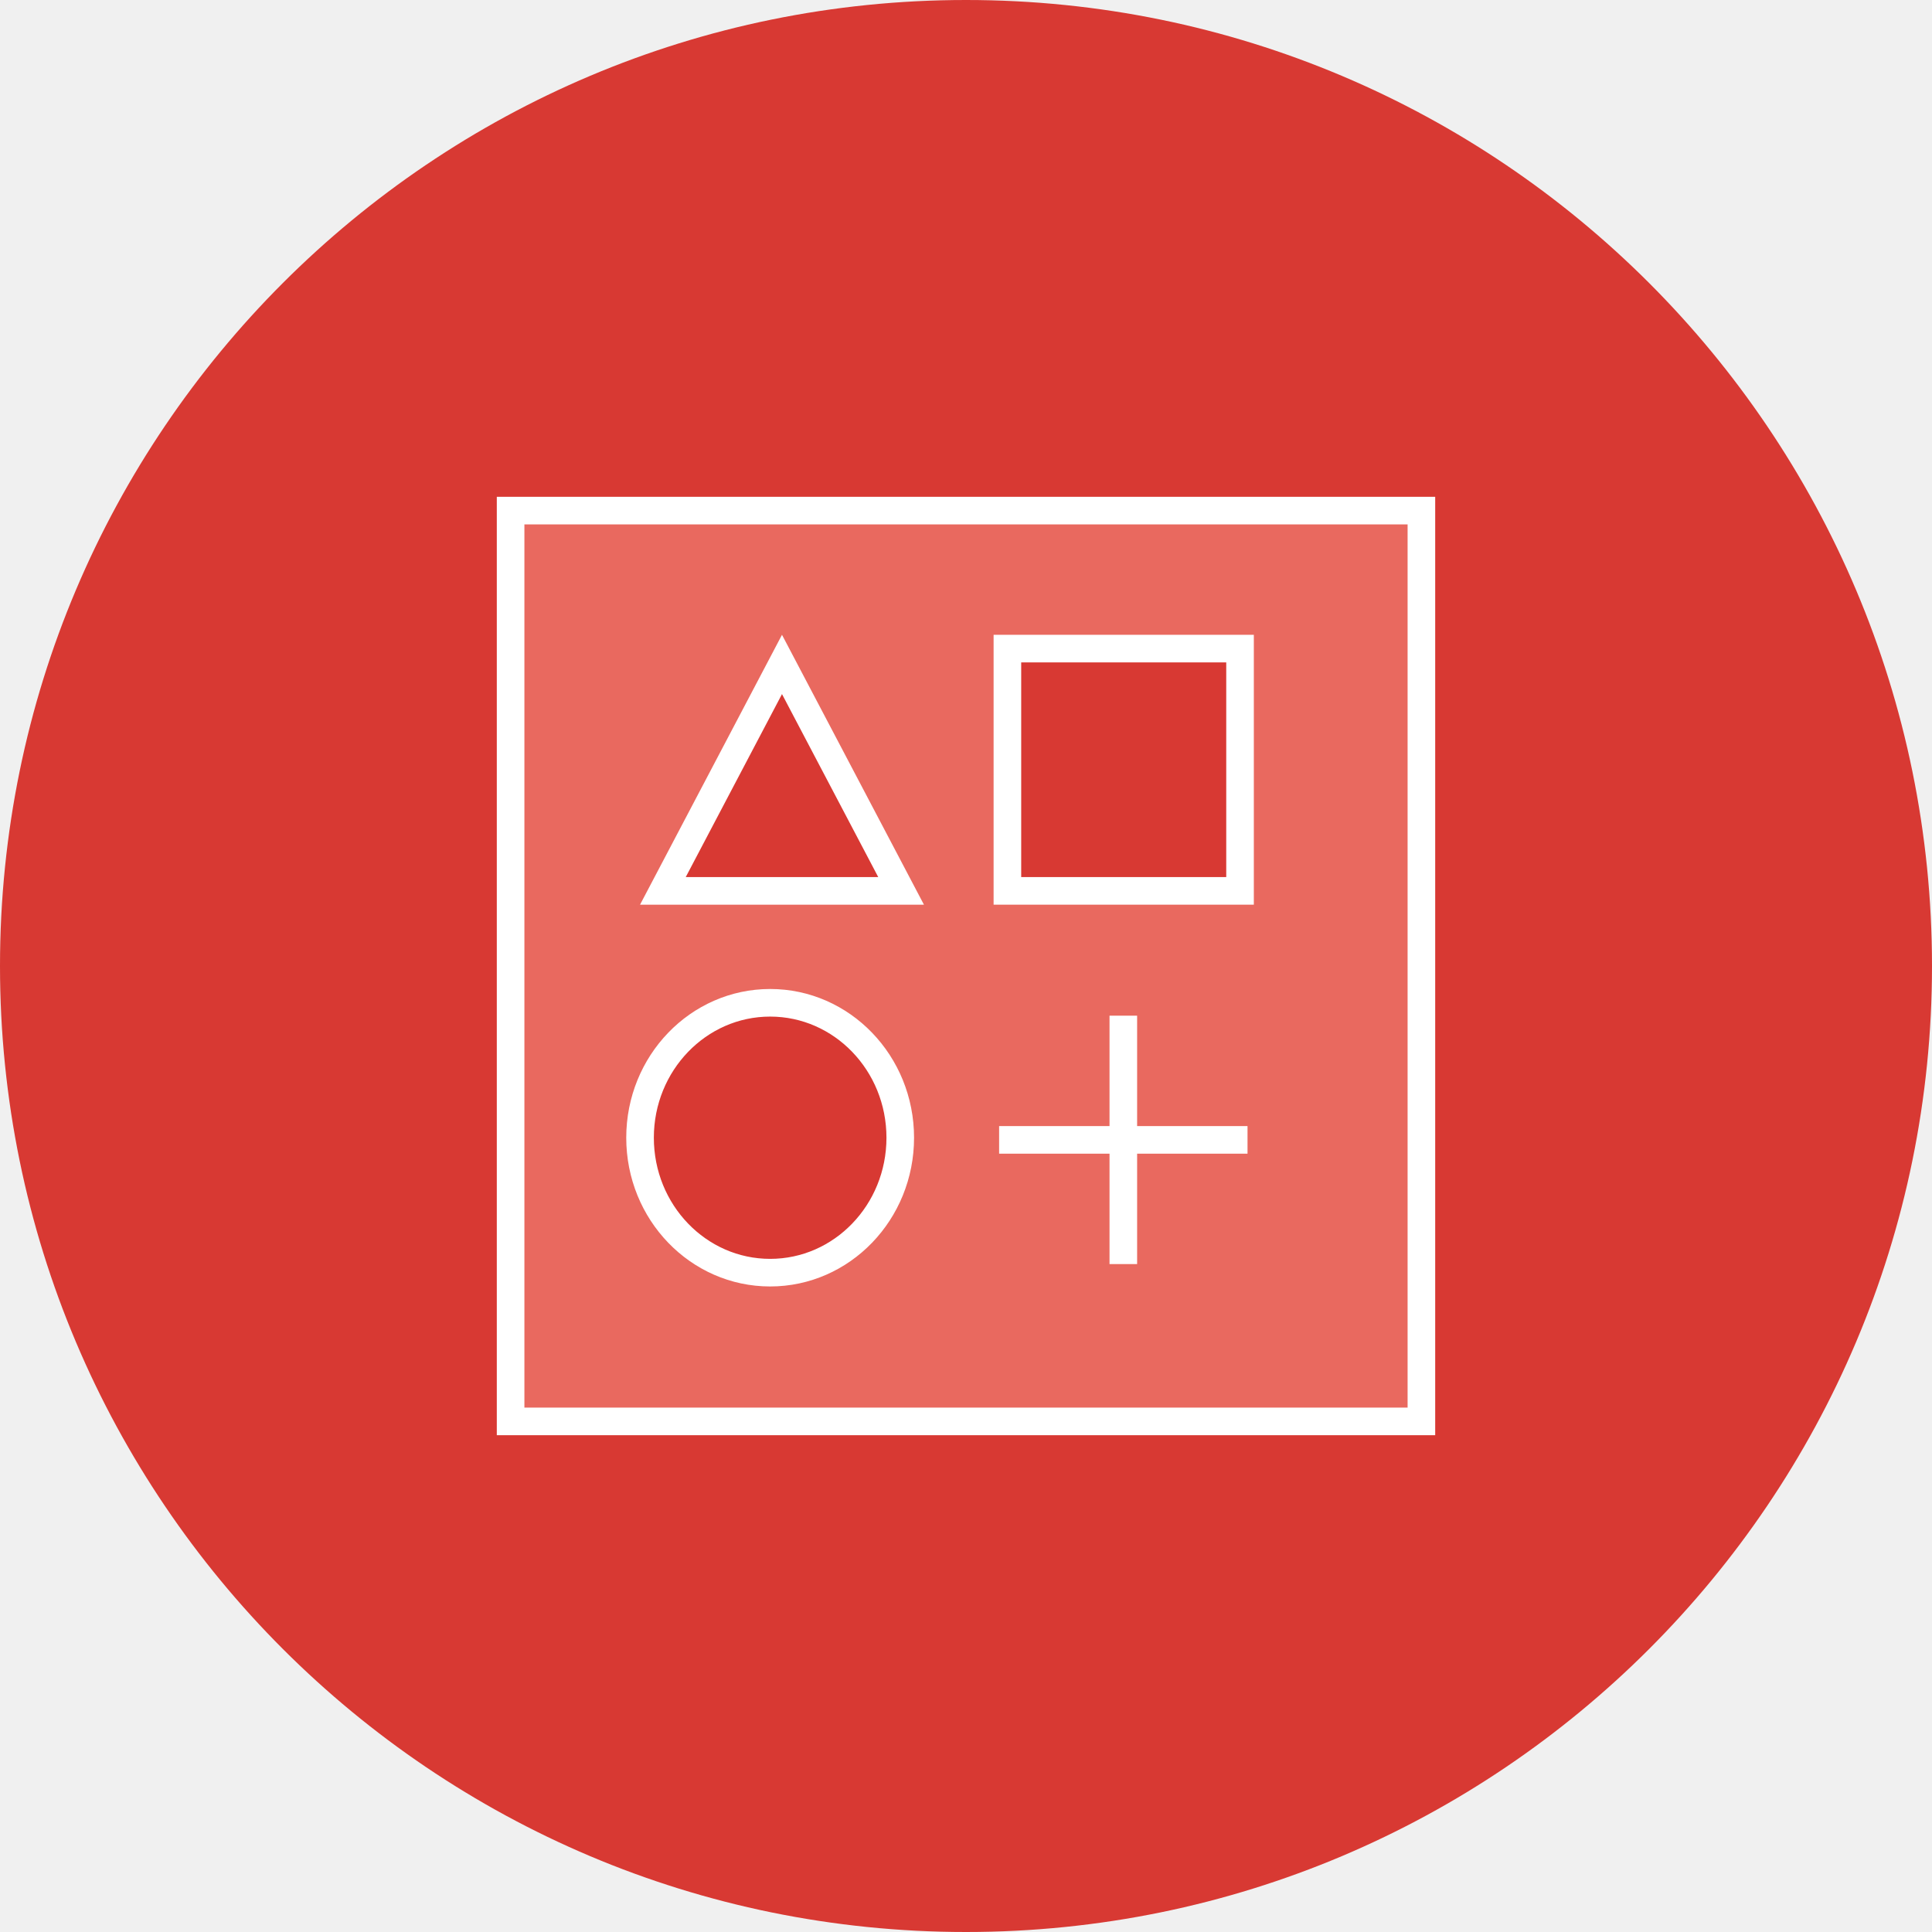
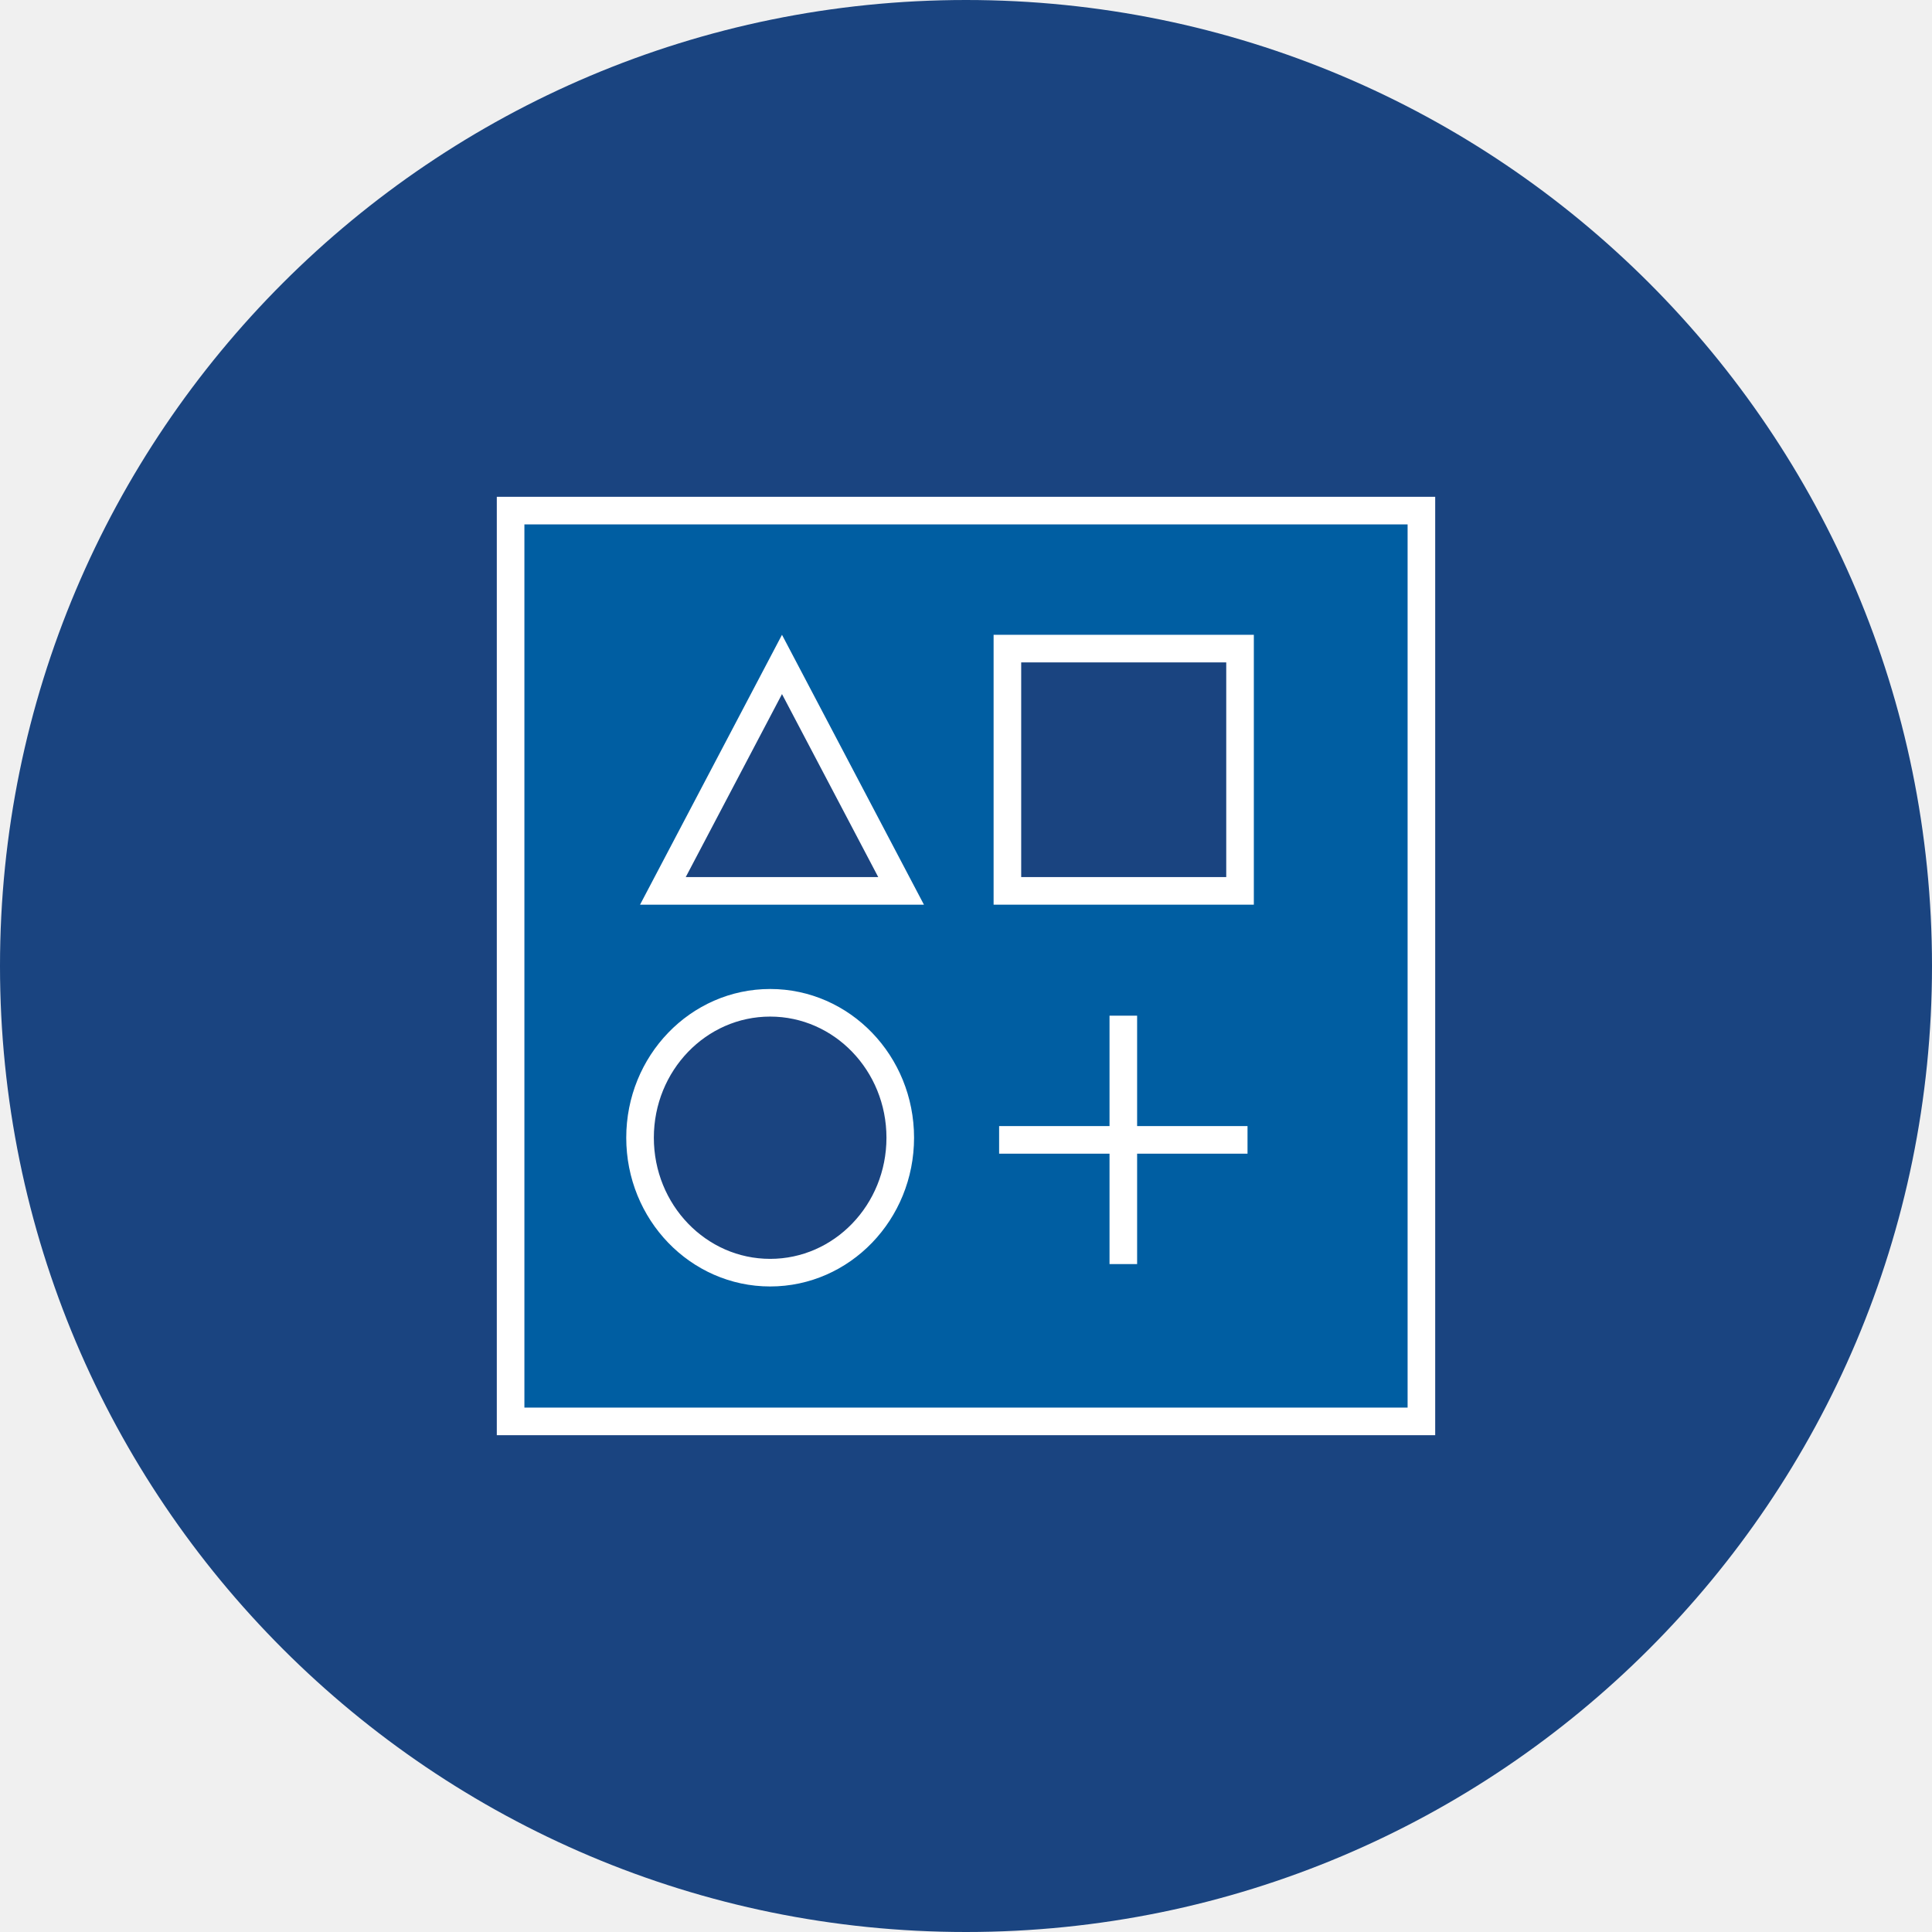
<svg xmlns="http://www.w3.org/2000/svg" width="70" height="70" viewBox="0 0 70 70">
  <g fill="none" fill-rule="evenodd">
-     <circle cx="35" cy="35" r="35" fill="#D83933" />
+     <circle cx="35" cy="35" r="35" fill="#1a4480" />
    <g transform="translate(18 17.5)">
-       <rect width="33" height="33" x=".5" y="1" fill="#E9695F" stroke="#FFF" />
+       <rect width="33" height="33" x=".5" y="1" fill="#005ea2" stroke="#FFF" />
      <path fill="#FFF" d="M23.2,23.3 L27.2,23.3 L27.2,24.3 L23.2,24.3 L23.2,28.3 L22.2,28.3 L22.2,24.3 L18.2,24.3 L18.2,23.3 L22.2,23.3 L22.2,19.3 L23.2,19.3 L23.2,23.3 Z" />
-       <g fill="#D83933" stroke="#FFF" transform="translate(5 5.5)">
+       <g fill="#1a4480" stroke="#FFF" transform="translate(5 5.5)">
        <ellipse cx="4.904" cy="18.222" rx="4.714" ry="4.889" />
        <rect width="8.429" height="8.778" x="13.5" y=".5" />
        <path d="M5.333,1.074 L1.018,9.278 L9.648,9.278 L5.333,1.074 Z" />
      </g>
    </g>
  </g>
</svg>
